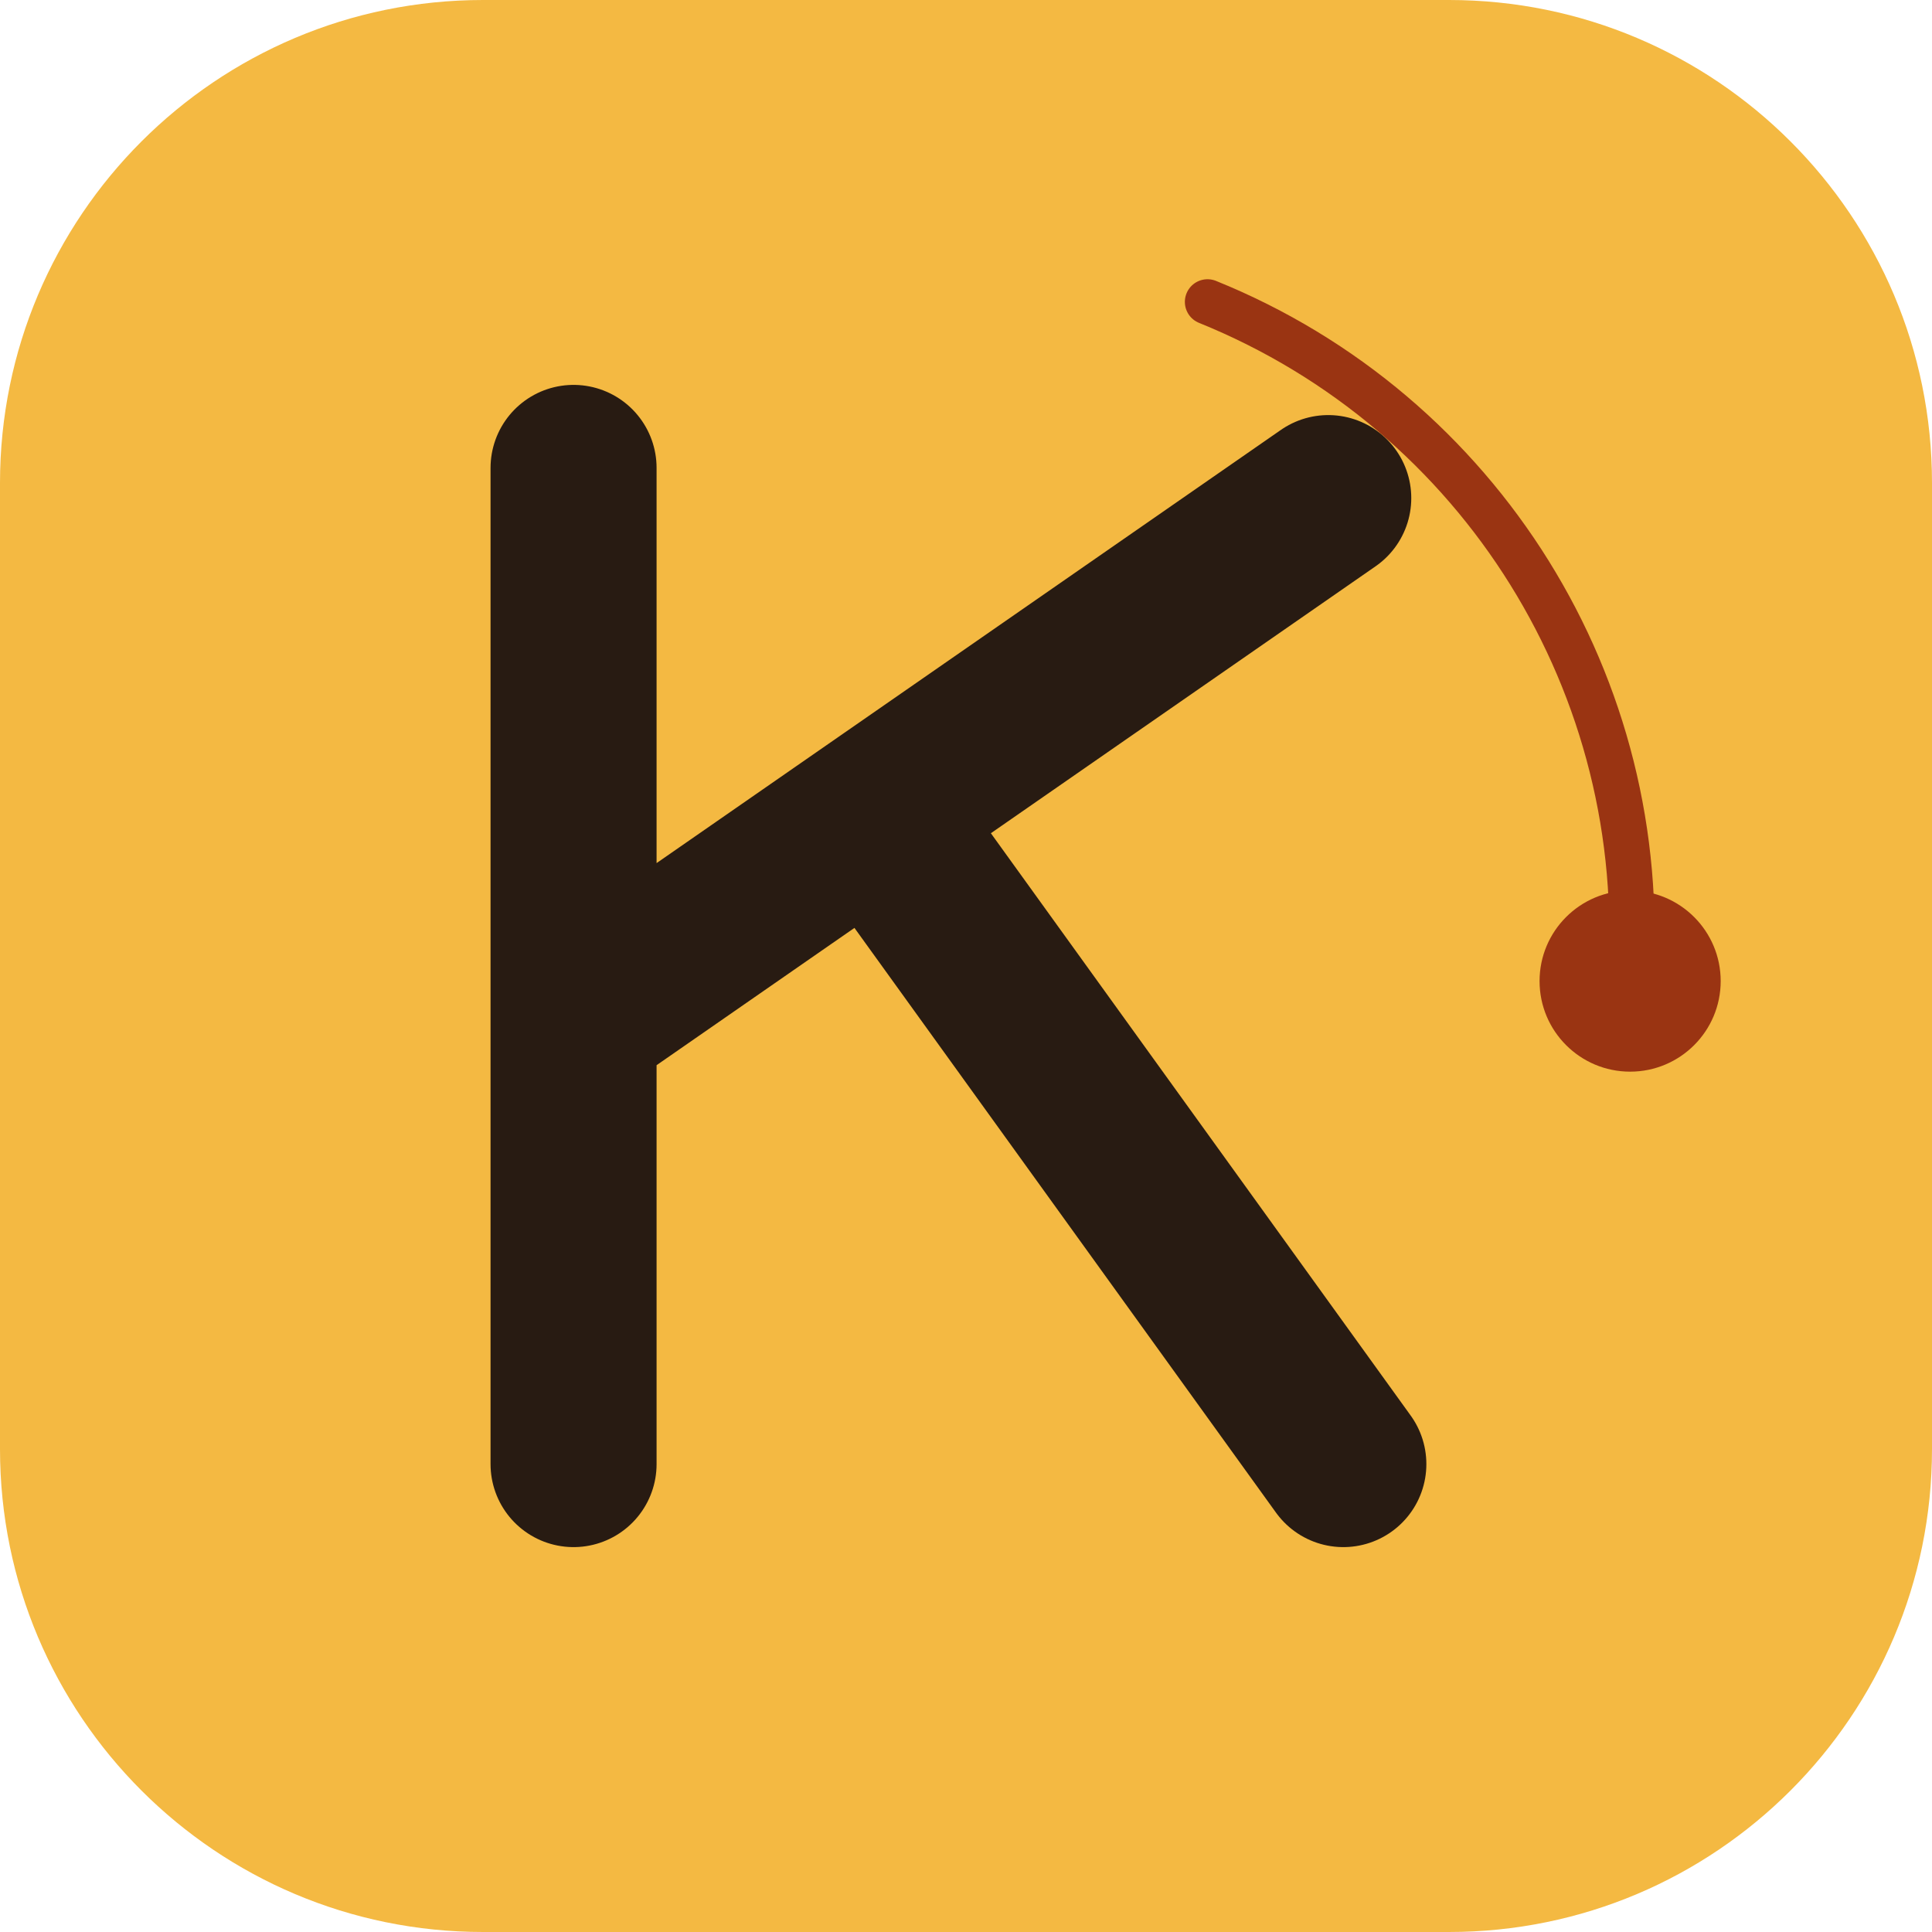
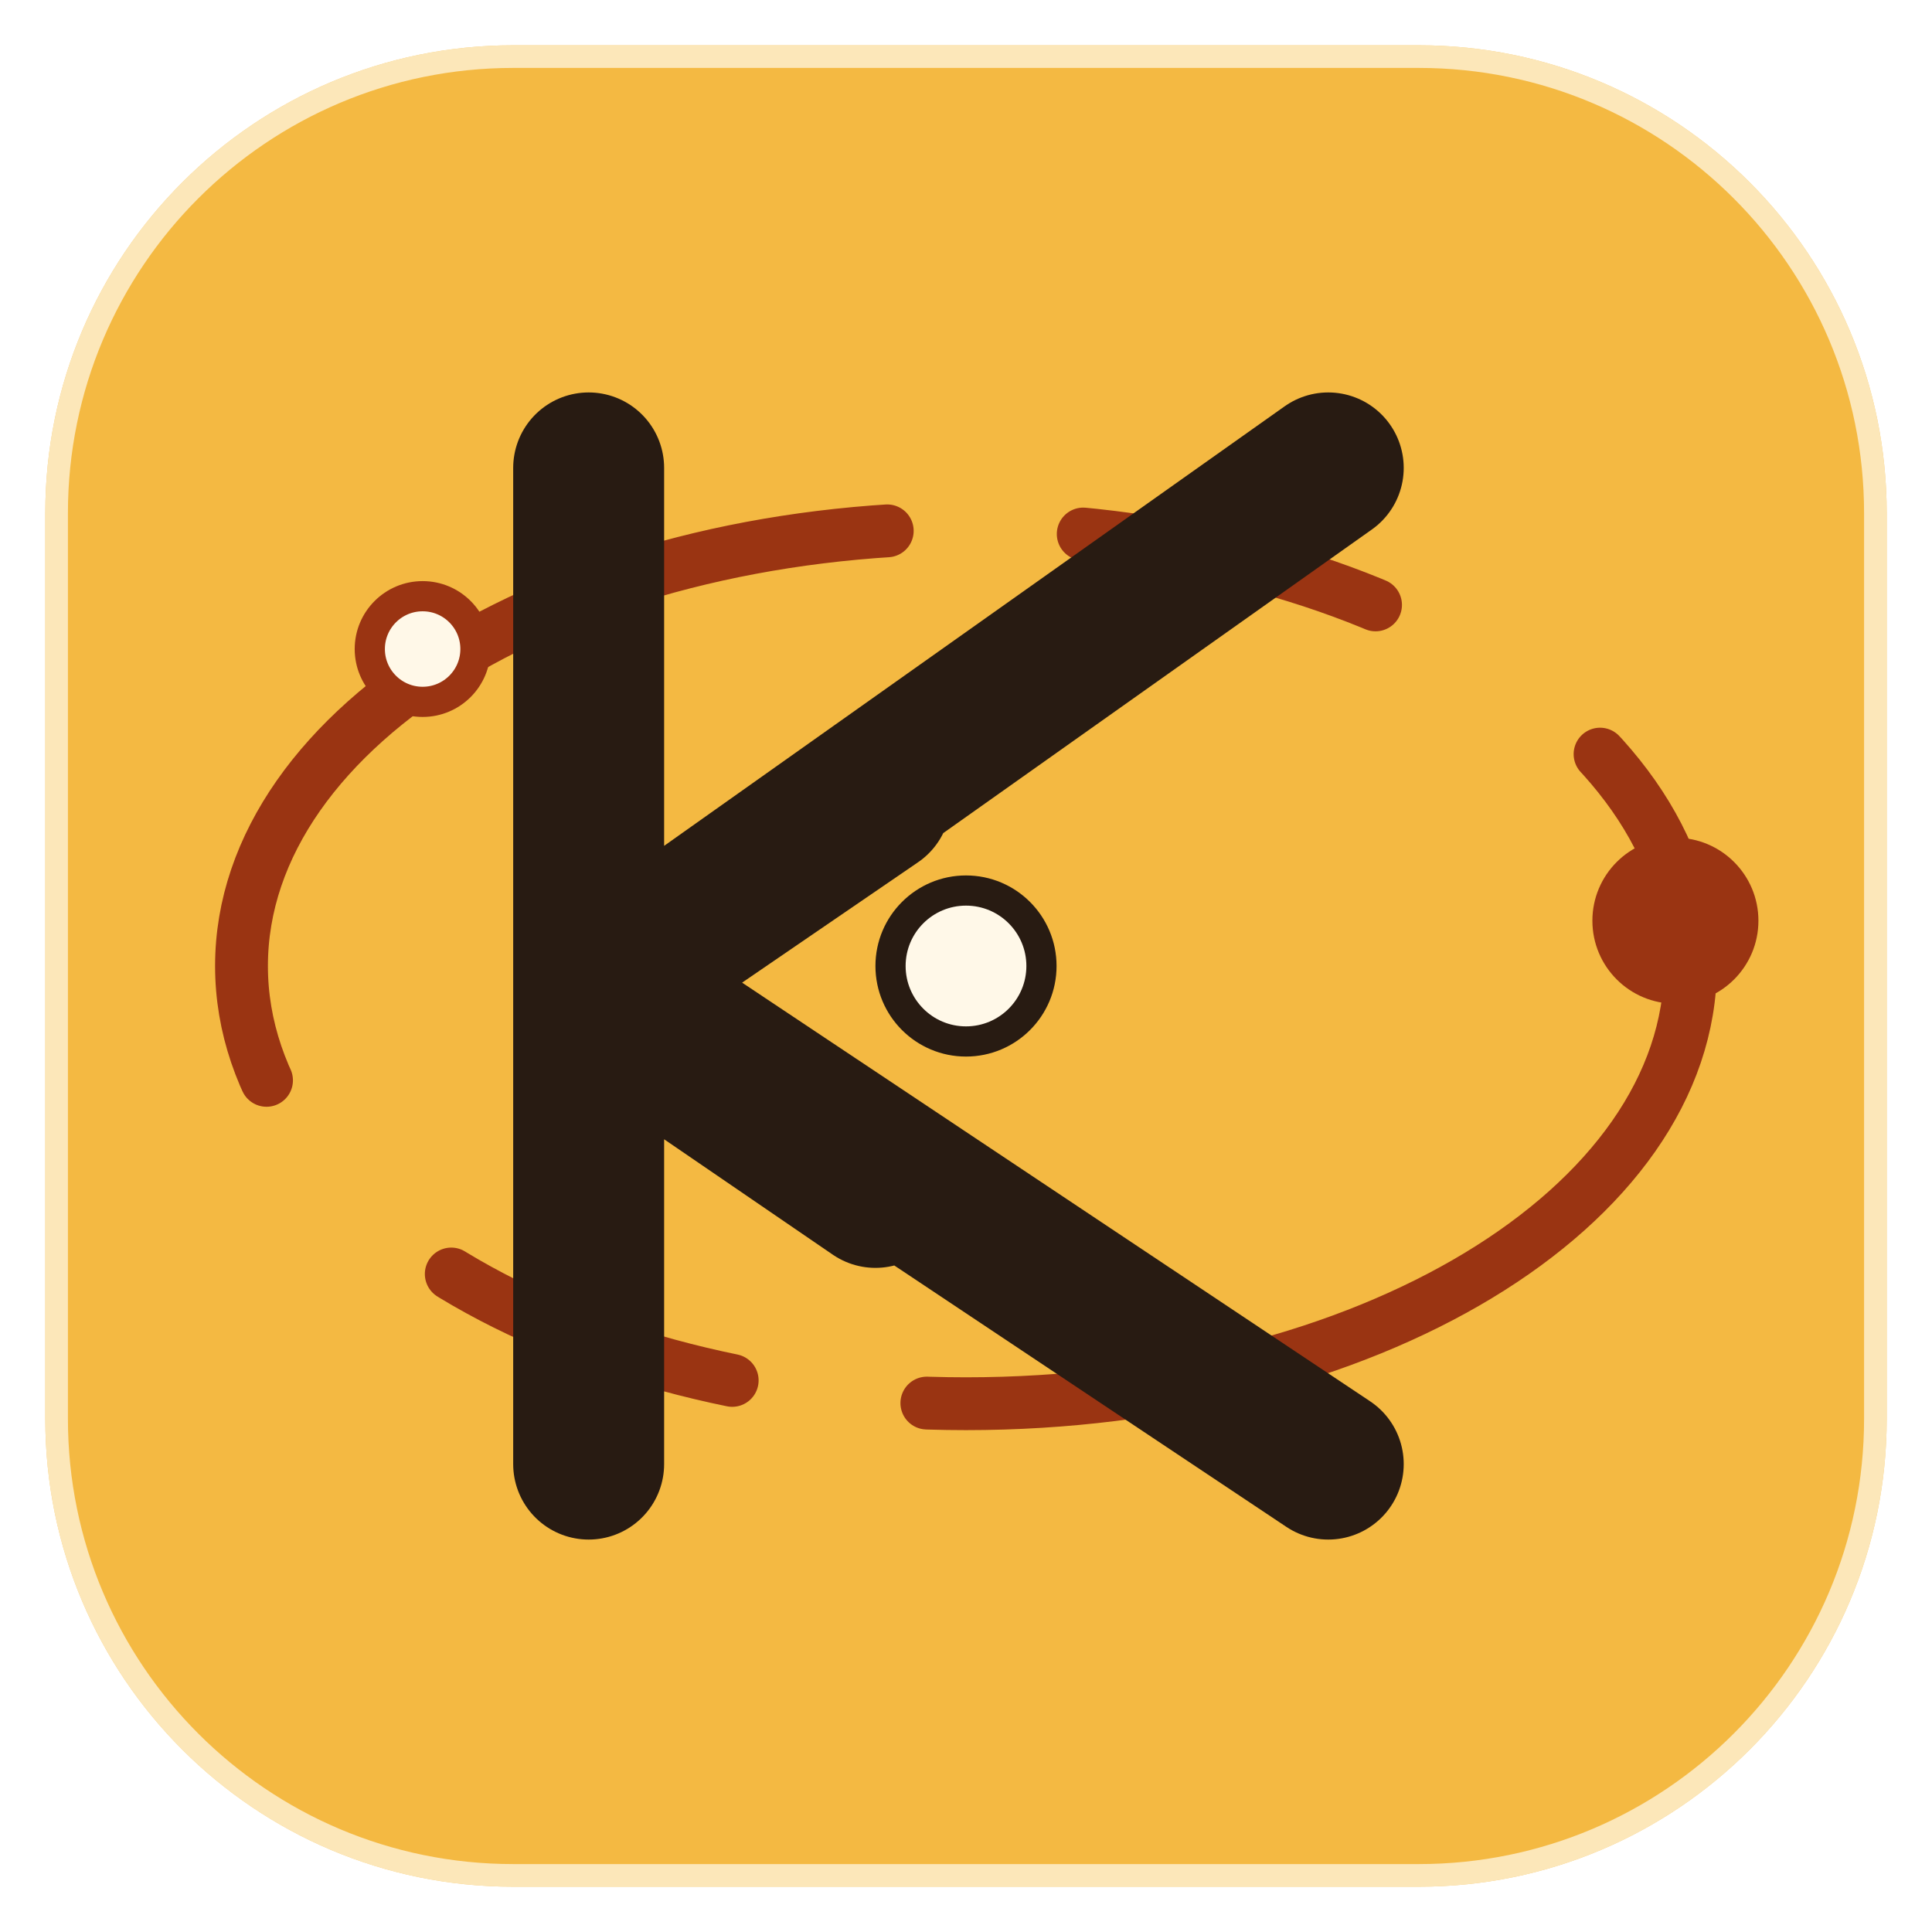
<svg xmlns="http://www.w3.org/2000/svg" viewBox="0 0 128 128">
-   <rect width="128" height="128" rx="32" fill="#F4B942" />
-   <path d="M38 31v66M88 33 39 67M58 54l31 43" fill="none" stroke="#281B12" stroke-width="11" stroke-linecap="round" stroke-linejoin="round" />
-   <path d="M80 20a45 45 0 0 1 28 45" fill="none" stroke="#9A3412" stroke-width="3" stroke-linecap="round" />
-   <circle cx="108" cy="65" r="6" fill="#9A3412" />
+   <style>
+     .orbit{transform-origin:64px 64px;animation:kinetiq-orbit 9s linear infinite}
+     .pulse{animation:kinetiq-pulse 2.4s ease-in-out infinite}
+     @keyframes kinetiq-orbit{to{transform:rotate(360deg)}}
+     @keyframes kinetiq-pulse{50%{opacity:.45;transform:scale(.84)}}
+     @media (prefers-reduced-motion:reduce){.orbit,.pulse{animation:none}}
+   </style>
+   <rect x="3" y="3" width="122" height="122" rx="31" fill="#F4B942" />
+   <rect x="3.75" y="3.75" width="120.5" height="120.5" rx="30.25" fill="none" stroke="#FFF8E8" stroke-opacity=".72" stroke-width="1.5" />
+   <g class="orbit" fill="none" stroke="#9A3412" stroke-linecap="round">
+     <ellipse cx="64" cy="64" rx="48" ry="29" stroke-width="3.5" stroke-dasharray="64 13 20 18" />
+     <circle cx="111" cy="61" r="5.5" fill="#9A3412" stroke="none" />
+     <circle cx="28" cy="43" r="3.5" fill="#FFF8E8" stroke="#9A3412" stroke-width="2" />
+   </g>
+   <path d="M39 31v66M88 31 40 65l48 32M58 53 39 66l19 13" fill="none" stroke="#281B12" stroke-width="10" stroke-linecap="round" stroke-linejoin="round" />
+   <circle class="pulse" cx="64" cy="64" r="5" fill="#FFF8E8" stroke="#281B12" stroke-width="2" />
</svg>
